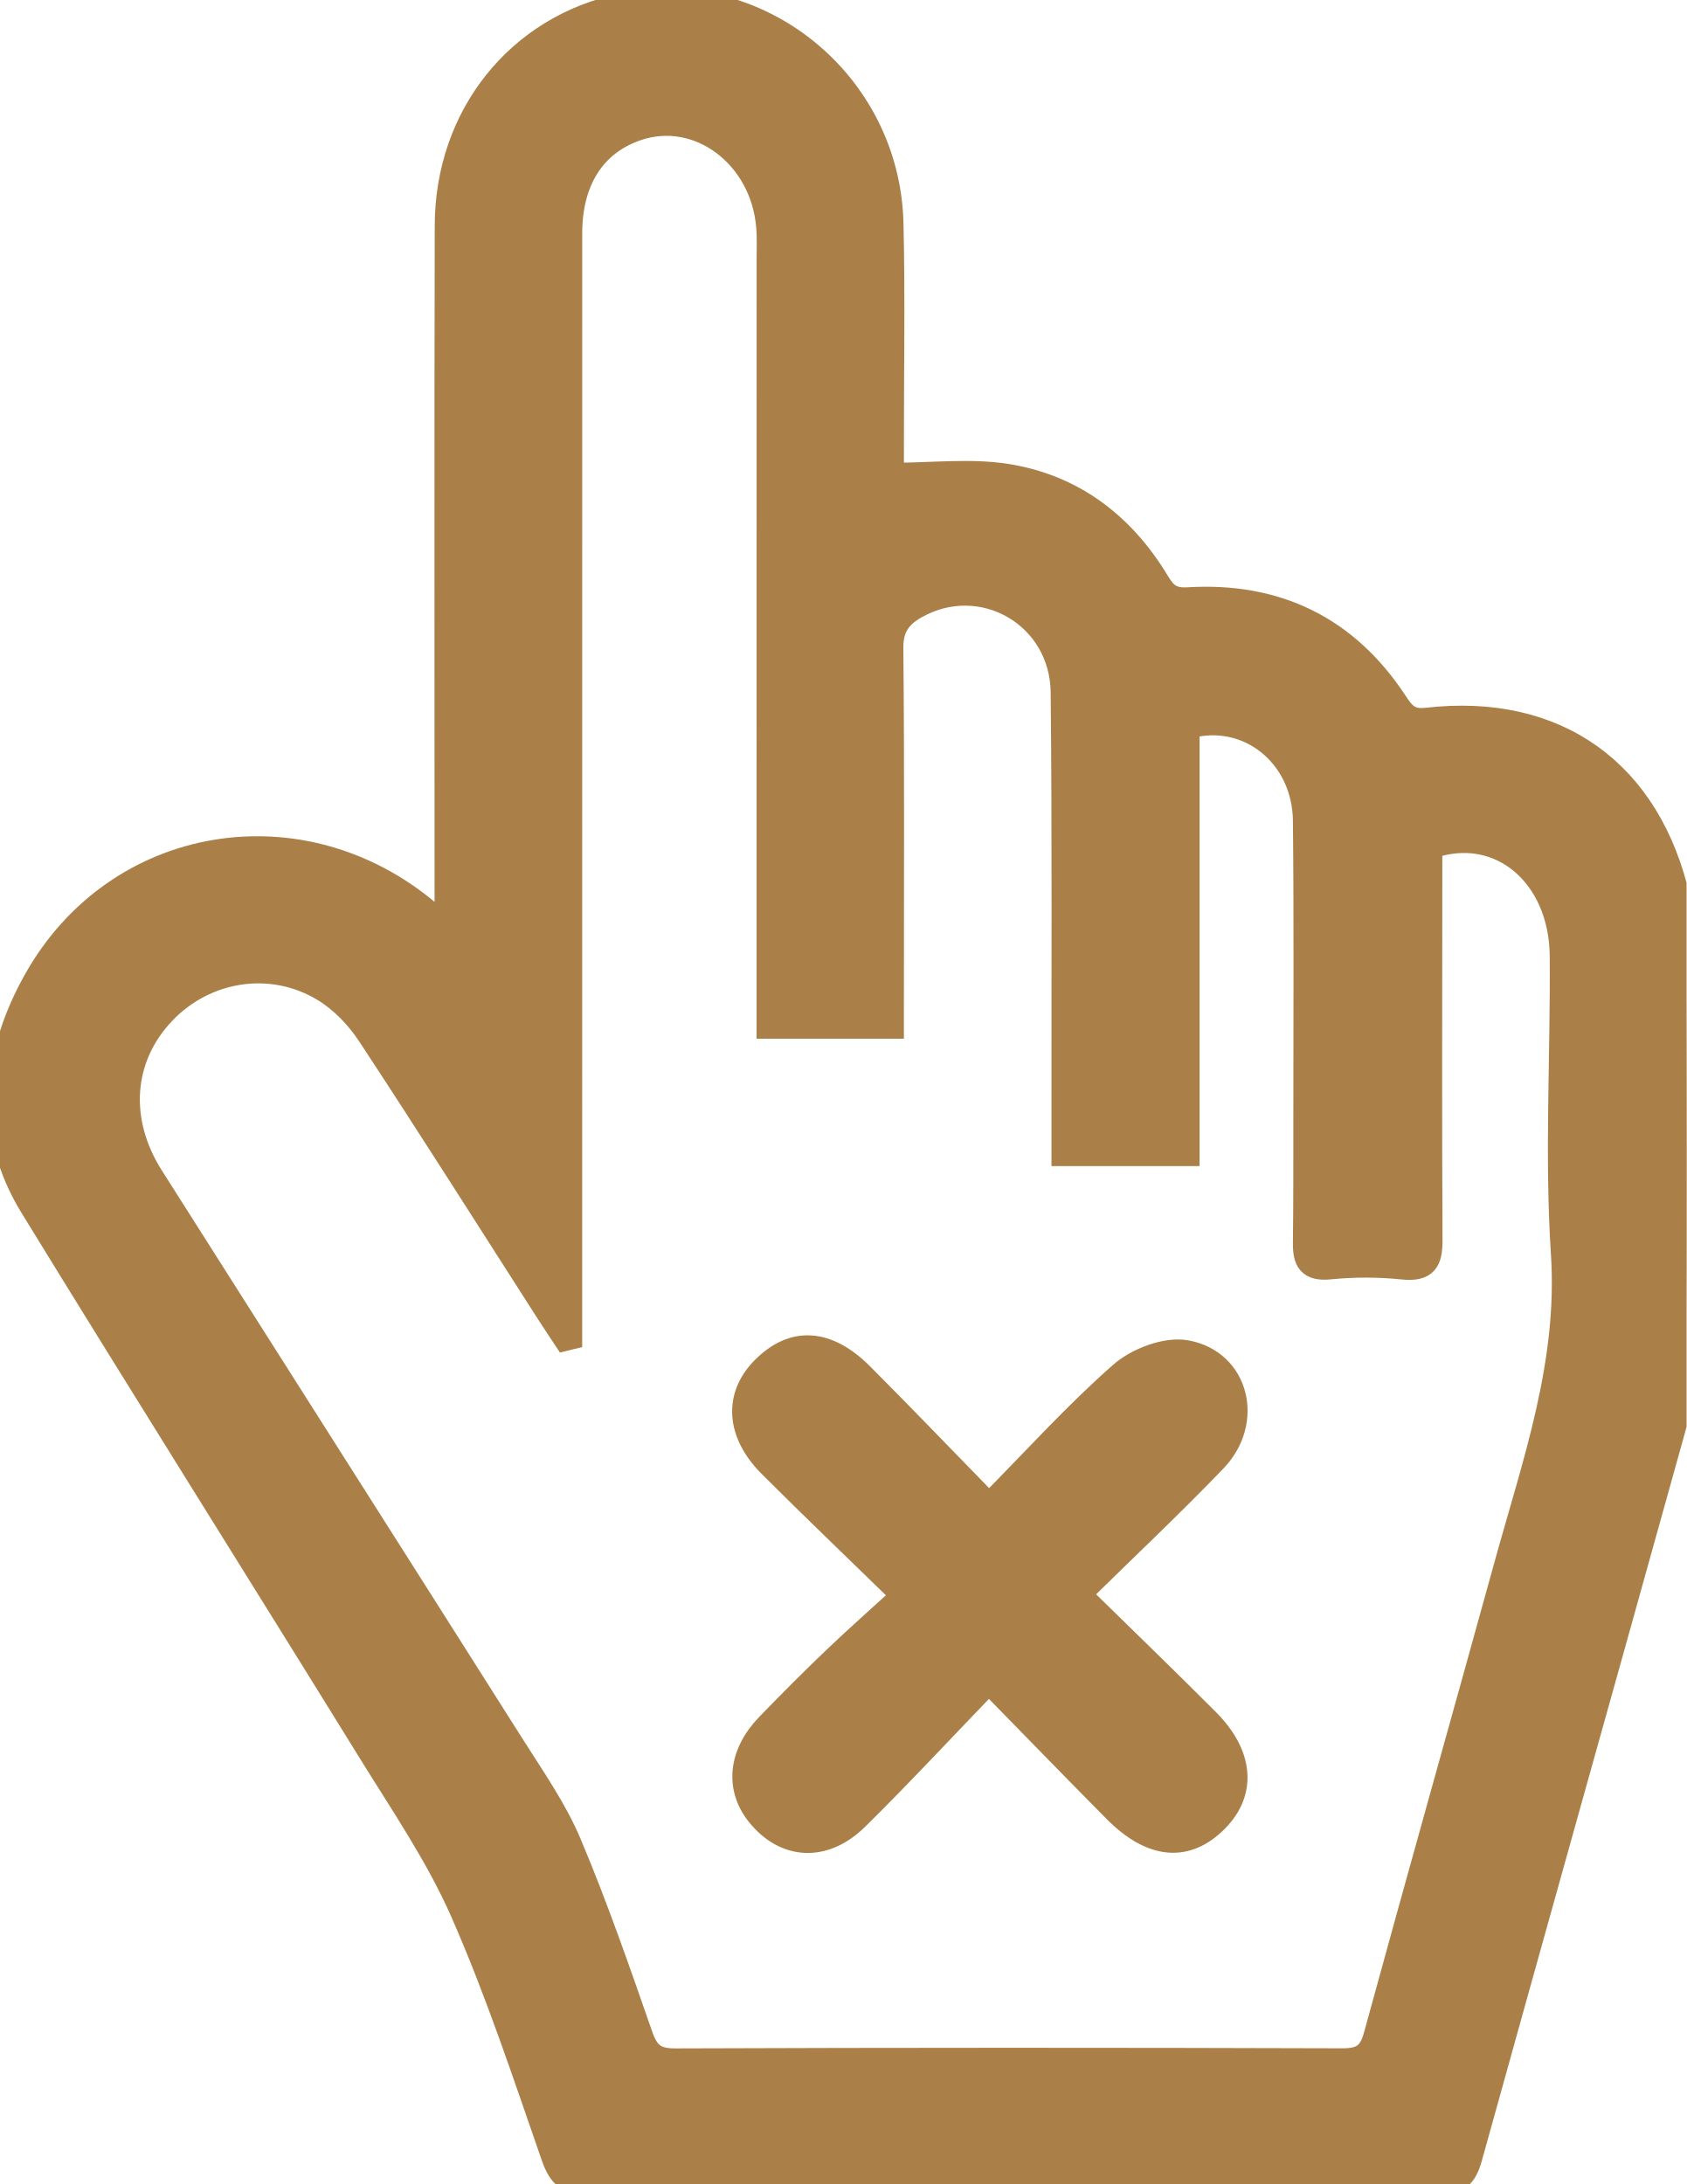
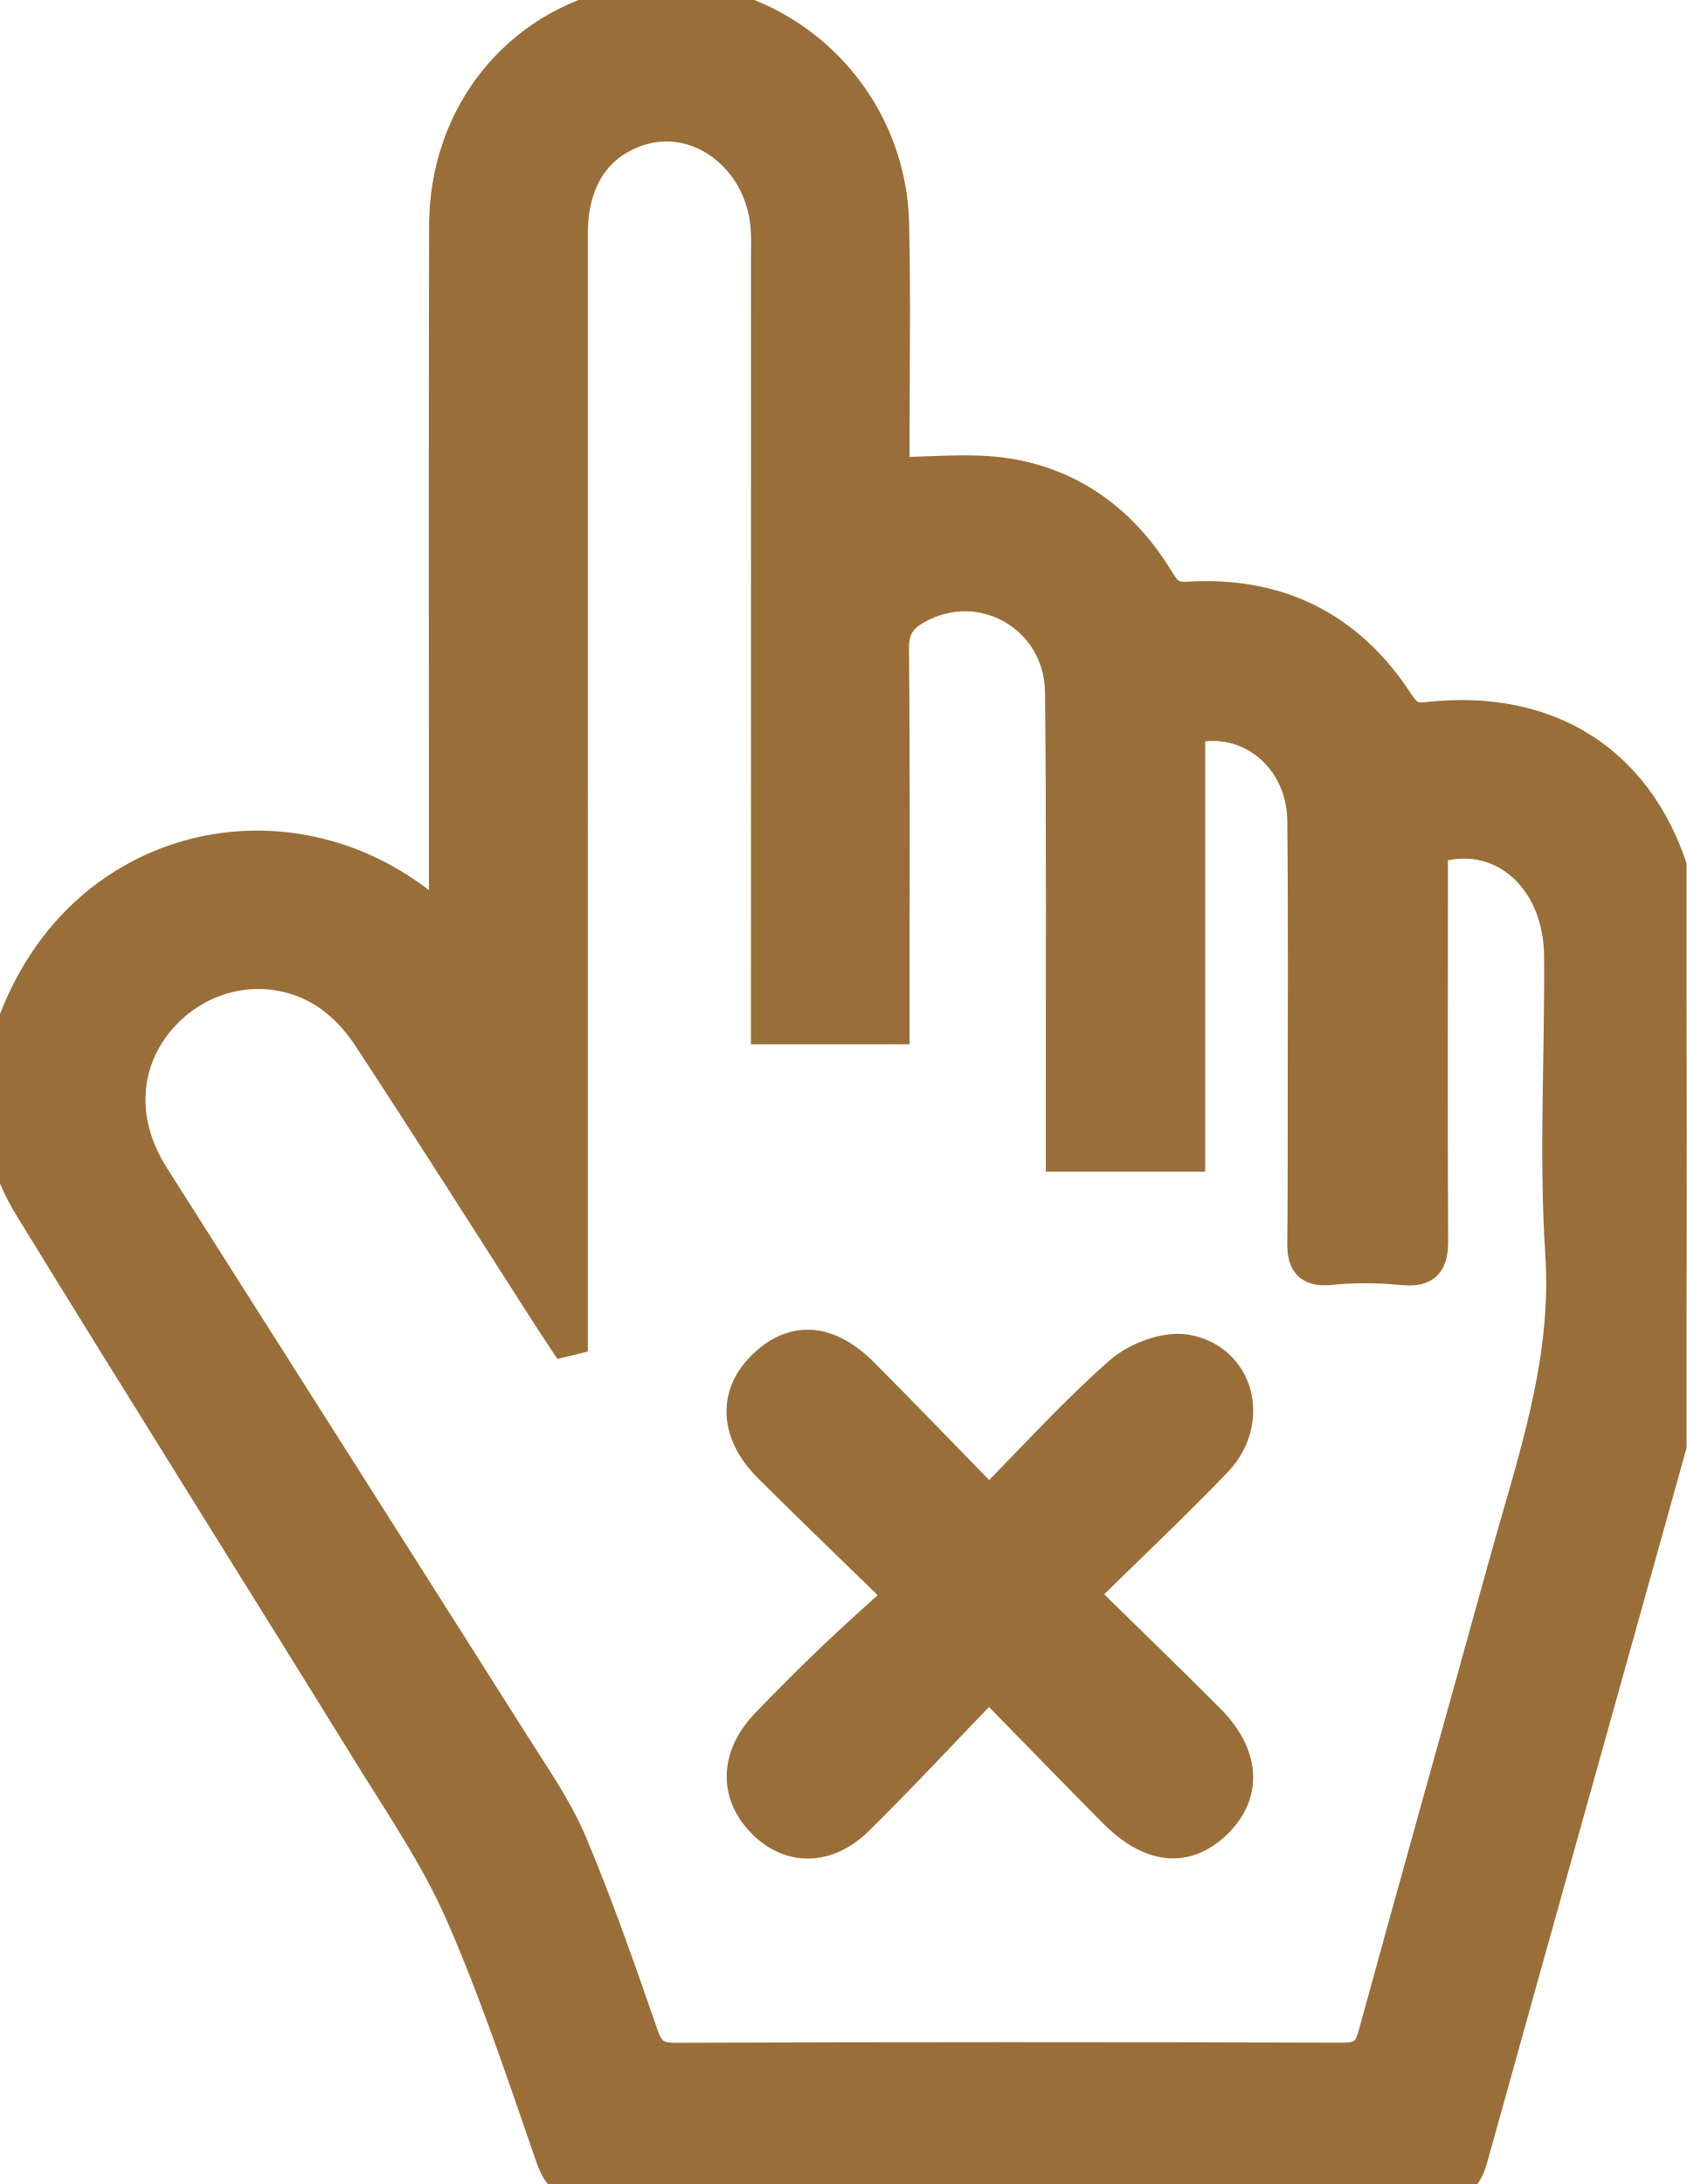
<svg xmlns="http://www.w3.org/2000/svg" xmlns:xlink="http://www.w3.org/1999/xlink" version="1.1" id="Layer_1" x="0px" y="0px" width="299.583px" height="387.963px" viewBox="0 0 299.583 387.963" enable-background="new 0 0 299.583 387.963" xml:space="preserve">
  <g id="Layer_1_1_">
    <g>
-       <defs>
-         <rect id="SVGID_1_" width="299.583" height="387.963" />
-       </defs>
-       <clipPath id="SVGID_2_">
-         <use xlink:href="#SVGID_1_" overflow="visible" />
-       </clipPath>
-       <g clip-path="url(#SVGID_2_)">
-         <path fill="#AB8048" stroke="#AB8048" stroke-width="4" stroke-miterlimit="10" d="M267.433,277.877     c-7.7,27.909-15.578,55.771-23.214,83.697c-0.922,3.375-2.411,4.296-5.838,4.284c-39.486-0.127-78.971-0.127-118.458,0.018     c-3.478,0.014-4.848-1.133-5.952-4.299c-3.995-11.471-7.972-22.973-12.687-34.154c-2.559-6.068-6.439-11.613-9.991-17.224     c-21.373-33.765-42.838-67.47-64.238-101.218c-6.3-9.934-5.466-21.042,2.042-28.973c7.367-7.782,19.041-9.712,28.337-4.089     c3.144,1.901,5.983,4.854,8.019,7.946c10.708,16.273,21.111,32.742,31.626,49.142c1.072,1.673,2.182,3.319,3.274,4.978     c0.354-0.086,0.708-0.172,1.061-0.258v-15.328c0-60.312-0.006-120.624,0.007-180.937c0.002-9.338,4.146-15.815,11.669-18.429     c10.821-3.759,22.196,4.659,23.234,17.245c0.163,1.987,0.073,3.996,0.073,5.995c-0.001,43.485-0.007,86.97-0.01,130.455     c-0.001,1.806,0,3.611,0,5.785h22.173v-5.396c0.001-20.659,0.105-41.32-0.098-61.977c-0.034-3.578,1.355-5.552,4.158-7.162     c11.607-6.67,25.875,1.352,26.012,15.021c0.258,25.322,0.115,50.647,0.14,75.972c0.002,1.946,0.001,3.894,0.001,6.168h22.305     v-75.929c10.644-2.875,20.469,5.115,20.584,16.581c0.182,17.826,0.072,35.654,0.072,53.48c0,7.16,0.012,14.318-0.074,21.477     c-0.041,3.195,0.734,4.907,4.568,4.523c4.275-0.429,8.665-0.422,12.941,0.019c4.17,0.431,5.086-1.224,5.065-5.001     c-0.114-21.325-0.043-42.651-0.034-63.977v-5.769c12.108-4.188,22.961,4.977,23.077,19.268     c0.142,17.659-0.931,35.378,0.214,52.962C278.756,242.206,272.413,259.828,267.433,277.877 M299.483,170.707     c-0.018-3.63-0.422-7.333-1.213-10.876c-5.109-22.856-21.752-34.785-44.893-32.107c-2.977,0.345-4.014-0.972-5.396-3.074     c-8.725-13.267-21.246-19.283-36.956-18.326c-3.014,0.184-4.055-0.948-5.341-3.078c-6.184-10.234-15.115-17.02-26.923-18.864     c-6.427-1.003-13.14-0.179-20.2-0.179c0-1.371,0.001-3.176,0-4.982c-0.007-13.165,0.232-26.335-0.073-39.493     C157.9,14.487,134.671-4.209,110.48,0.822C91.99,4.668,79.267,20.466,79.221,40.076c-0.094,39.328-0.03,78.656-0.031,117.984     v6.137c-1.528-1.127-2.299-1.632-2.997-2.222c-22.586-19.101-55.515-13.688-69.979,12.023     c-7.329,13.026-8.924,26.992-0.701,40.394c19.854,32.362,40.079,64.496,60.035,96.797c5.76,9.324,12.038,18.492,16.428,28.457     c6.227,14.138,11.078,28.896,16.166,43.51c1.25,3.589,2.796,4.808,6.612,4.798c50.159-0.134,100.321-0.144,150.48,0.01     c3.79,0.013,5.125-1.315,6.06-4.678c11.891-42.823,23.92-85.606,35.83-128.425c1.105-3.975,2.281-8.105,2.317-12.172     C299.655,218.696,299.59,194.701,299.483,170.707" />
-         <path fill="#AB8048" stroke="#AB8048" stroke-width="4" stroke-miterlimit="10" d="M215.874,259.481     c6.676-6.948,4.055-17.713-5.092-19.406c-3.621-0.672-8.824,1.305-11.734,3.863c-8.063,7.088-15.301,15.117-23.356,23.271     c-7.959-8.158-15.155-15.659-22.493-23.021c-6.259-6.278-12.365-6.588-17.753-1.131c-4.9,4.963-4.519,11.577,1.283,17.375     c7.508,7.5,15.179,14.84,23.551,23c-4.437,4.06-8.42,7.571-12.25,11.238c-3.989,3.82-7.887,7.737-11.728,11.705     c-4.949,5.114-5.558,11.197-1.741,15.992c4.78,6.001,11.835,6.5,17.698,0.721c7.81-7.695,15.271-15.745,23.394-24.172     c8.086,8.26,15.16,15.564,22.319,22.783c6.58,6.634,12.854,7.168,18.236,1.691c5.004-5.088,4.477-11.722-1.656-17.865     c-7.344-7.359-14.824-14.58-22.709-22.315C200.191,275.001,208.232,267.433,215.874,259.481" />
+       <g>
+         <defs>
+           <rect id="SVGID_1_" width="299.583" height="387.963" />
+         </defs>
+         <clipPath id="SVGID_2_">
+           <use xlink:href="#SVGID_1_" overflow="visible" />
+         </clipPath>
+         <g clip-path="url(#SVGID_2_)">
+           <path fill="#9A6E38" stroke="#9A6E38" stroke-width="6" stroke-miterlimit="10" d="M267.433,277.877      c-7.7,27.909-15.578,55.771-23.214,83.697c-0.922,3.375-2.411,4.296-5.838,4.284c-39.486-0.127-78.971-0.127-118.458,0.018      c-3.478,0.014-4.848-1.133-5.952-4.299c-3.995-11.471-7.972-22.973-12.687-34.154c-2.559-6.068-6.439-11.613-9.991-17.224      c-21.373-33.765-42.838-67.47-64.238-101.218c-6.3-9.935-5.466-21.042,2.042-28.974c7.367-7.782,19.041-9.712,28.337-4.089      c3.144,1.901,5.983,4.854,8.019,7.946c10.708,16.272,21.111,32.741,31.626,49.142c1.072,1.674,2.182,3.319,3.274,4.979      c0.354-0.086,0.708-0.172,1.061-0.258v-15.328c0-60.312-0.006-120.625,0.007-180.938c0.002-9.338,4.146-15.815,11.669-18.429      c10.821-3.759,22.196,4.659,23.234,17.245c0.163,1.987,0.073,3.996,0.073,5.995c-0.001,43.485-0.007,86.97-0.01,130.455      c-0.001,1.806,0,3.611,0,5.785h22.173v-5.396c0.001-20.659,0.104-41.32-0.099-61.977c-0.033-3.578,1.355-5.552,4.158-7.162      c11.607-6.67,25.875,1.352,26.012,15.021c0.259,25.322,0.115,50.647,0.141,75.973c0.002,1.945,0.001,3.894,0.001,6.168h22.306      v-75.93c10.644-2.875,20.469,5.115,20.584,16.581c0.182,17.826,0.071,35.654,0.071,53.479c0,7.16,0.013,14.318-0.073,21.478      c-0.041,3.194,0.733,4.907,4.567,4.522c4.274-0.429,8.665-0.422,12.94,0.02c4.17,0.431,5.086-1.225,5.065-5.001      c-0.114-21.325-0.043-42.651-0.034-63.977v-5.769c12.108-4.188,22.961,4.977,23.077,19.268      c0.142,17.659-0.931,35.377,0.214,52.961C278.756,242.206,272.413,259.828,267.433,277.877 M299.483,170.707      c-0.018-3.63-0.422-7.333-1.213-10.876c-5.109-22.856-21.752-34.785-44.893-32.107c-2.978,0.345-4.015-0.972-5.396-3.074      c-8.725-13.267-21.246-19.283-36.956-18.326c-3.014,0.184-4.055-0.948-5.341-3.078c-6.184-10.234-15.115-17.02-26.923-18.864      c-6.427-1.003-13.14-0.179-20.2-0.179c0-1.371,0.001-3.176,0-4.982c-0.007-13.165,0.232-26.335-0.073-39.493      C157.9,14.487,134.671-4.209,110.48,0.822C91.99,4.668,79.267,20.466,79.221,40.076c-0.094,39.328-0.03,78.656-0.031,117.984      v6.137c-1.528-1.127-2.299-1.632-2.997-2.222c-22.586-19.101-55.515-13.688-69.979,12.023      c-7.329,13.026-8.924,26.992-0.701,40.394c19.854,32.362,40.079,64.496,60.035,96.797c5.76,9.324,12.038,18.492,16.428,28.457      c6.227,14.139,11.078,28.896,16.166,43.51c1.25,3.59,2.796,4.809,6.612,4.799c50.159-0.135,100.321-0.145,150.48,0.01      c3.79,0.014,5.125-1.314,6.06-4.678c11.892-42.823,23.92-85.605,35.83-128.426c1.105-3.975,2.281-8.104,2.317-12.172      C299.655,218.696,299.59,194.701,299.483,170.707" />
+           <path fill="#9A6E38" stroke="#9A6E38" stroke-width="6" stroke-miterlimit="10" d="M215.874,259.481      c6.676-6.948,4.056-17.713-5.092-19.406c-3.621-0.672-8.824,1.305-11.734,3.863c-8.062,7.088-15.301,15.117-23.355,23.271      c-7.959-8.158-15.154-15.659-22.492-23.021c-6.26-6.278-12.366-6.588-17.754-1.131c-4.9,4.963-4.519,11.576,1.283,17.375      c7.508,7.5,15.18,14.84,23.551,23c-4.438,4.06-8.42,7.57-12.25,11.237c-3.989,3.82-7.887,7.737-11.728,11.705      c-4.949,5.114-5.558,11.196-1.741,15.992c4.78,6.001,11.835,6.5,17.697,0.721c7.811-7.694,15.271-15.745,23.395-24.172      c8.086,8.26,15.16,15.563,22.319,22.783c6.58,6.634,12.854,7.168,18.235,1.69c5.004-5.088,4.478-11.722-1.655-17.865      c-7.345-7.358-14.824-14.579-22.71-22.314C200.191,275.001,208.232,267.433,215.874,259.481" />
+         </g>
      </g>
    </g>
  </g>
</svg>
